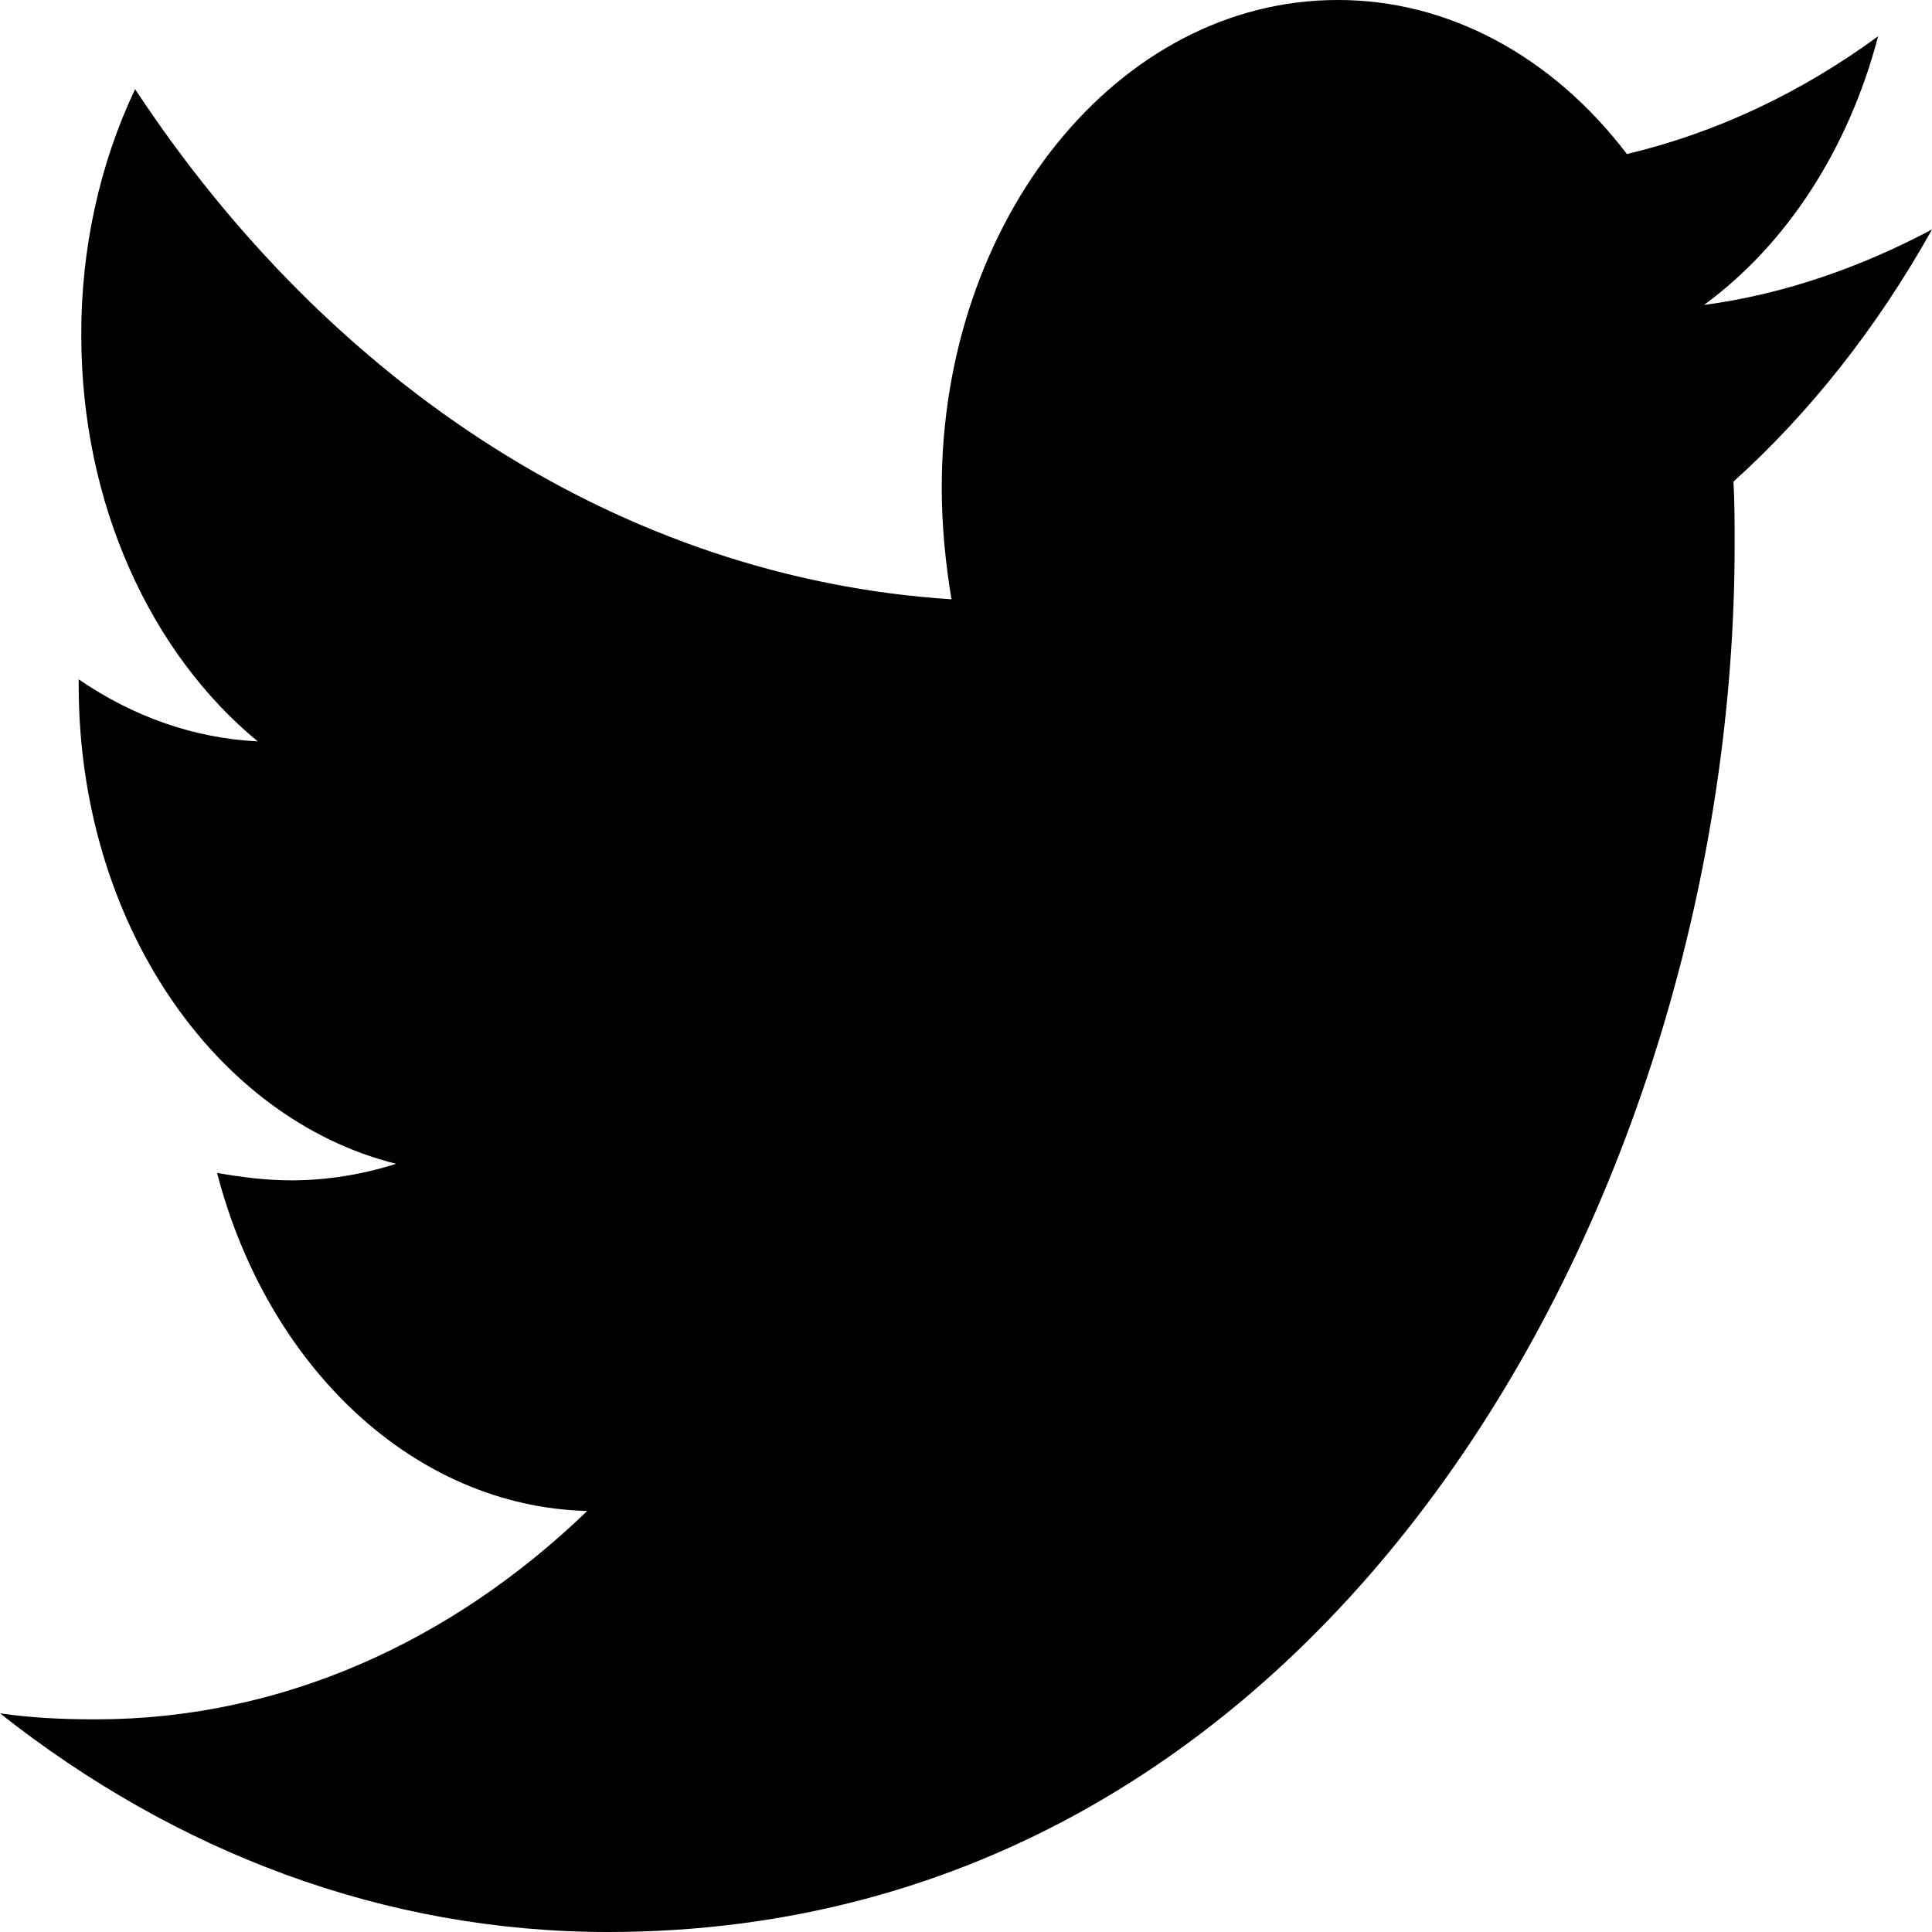
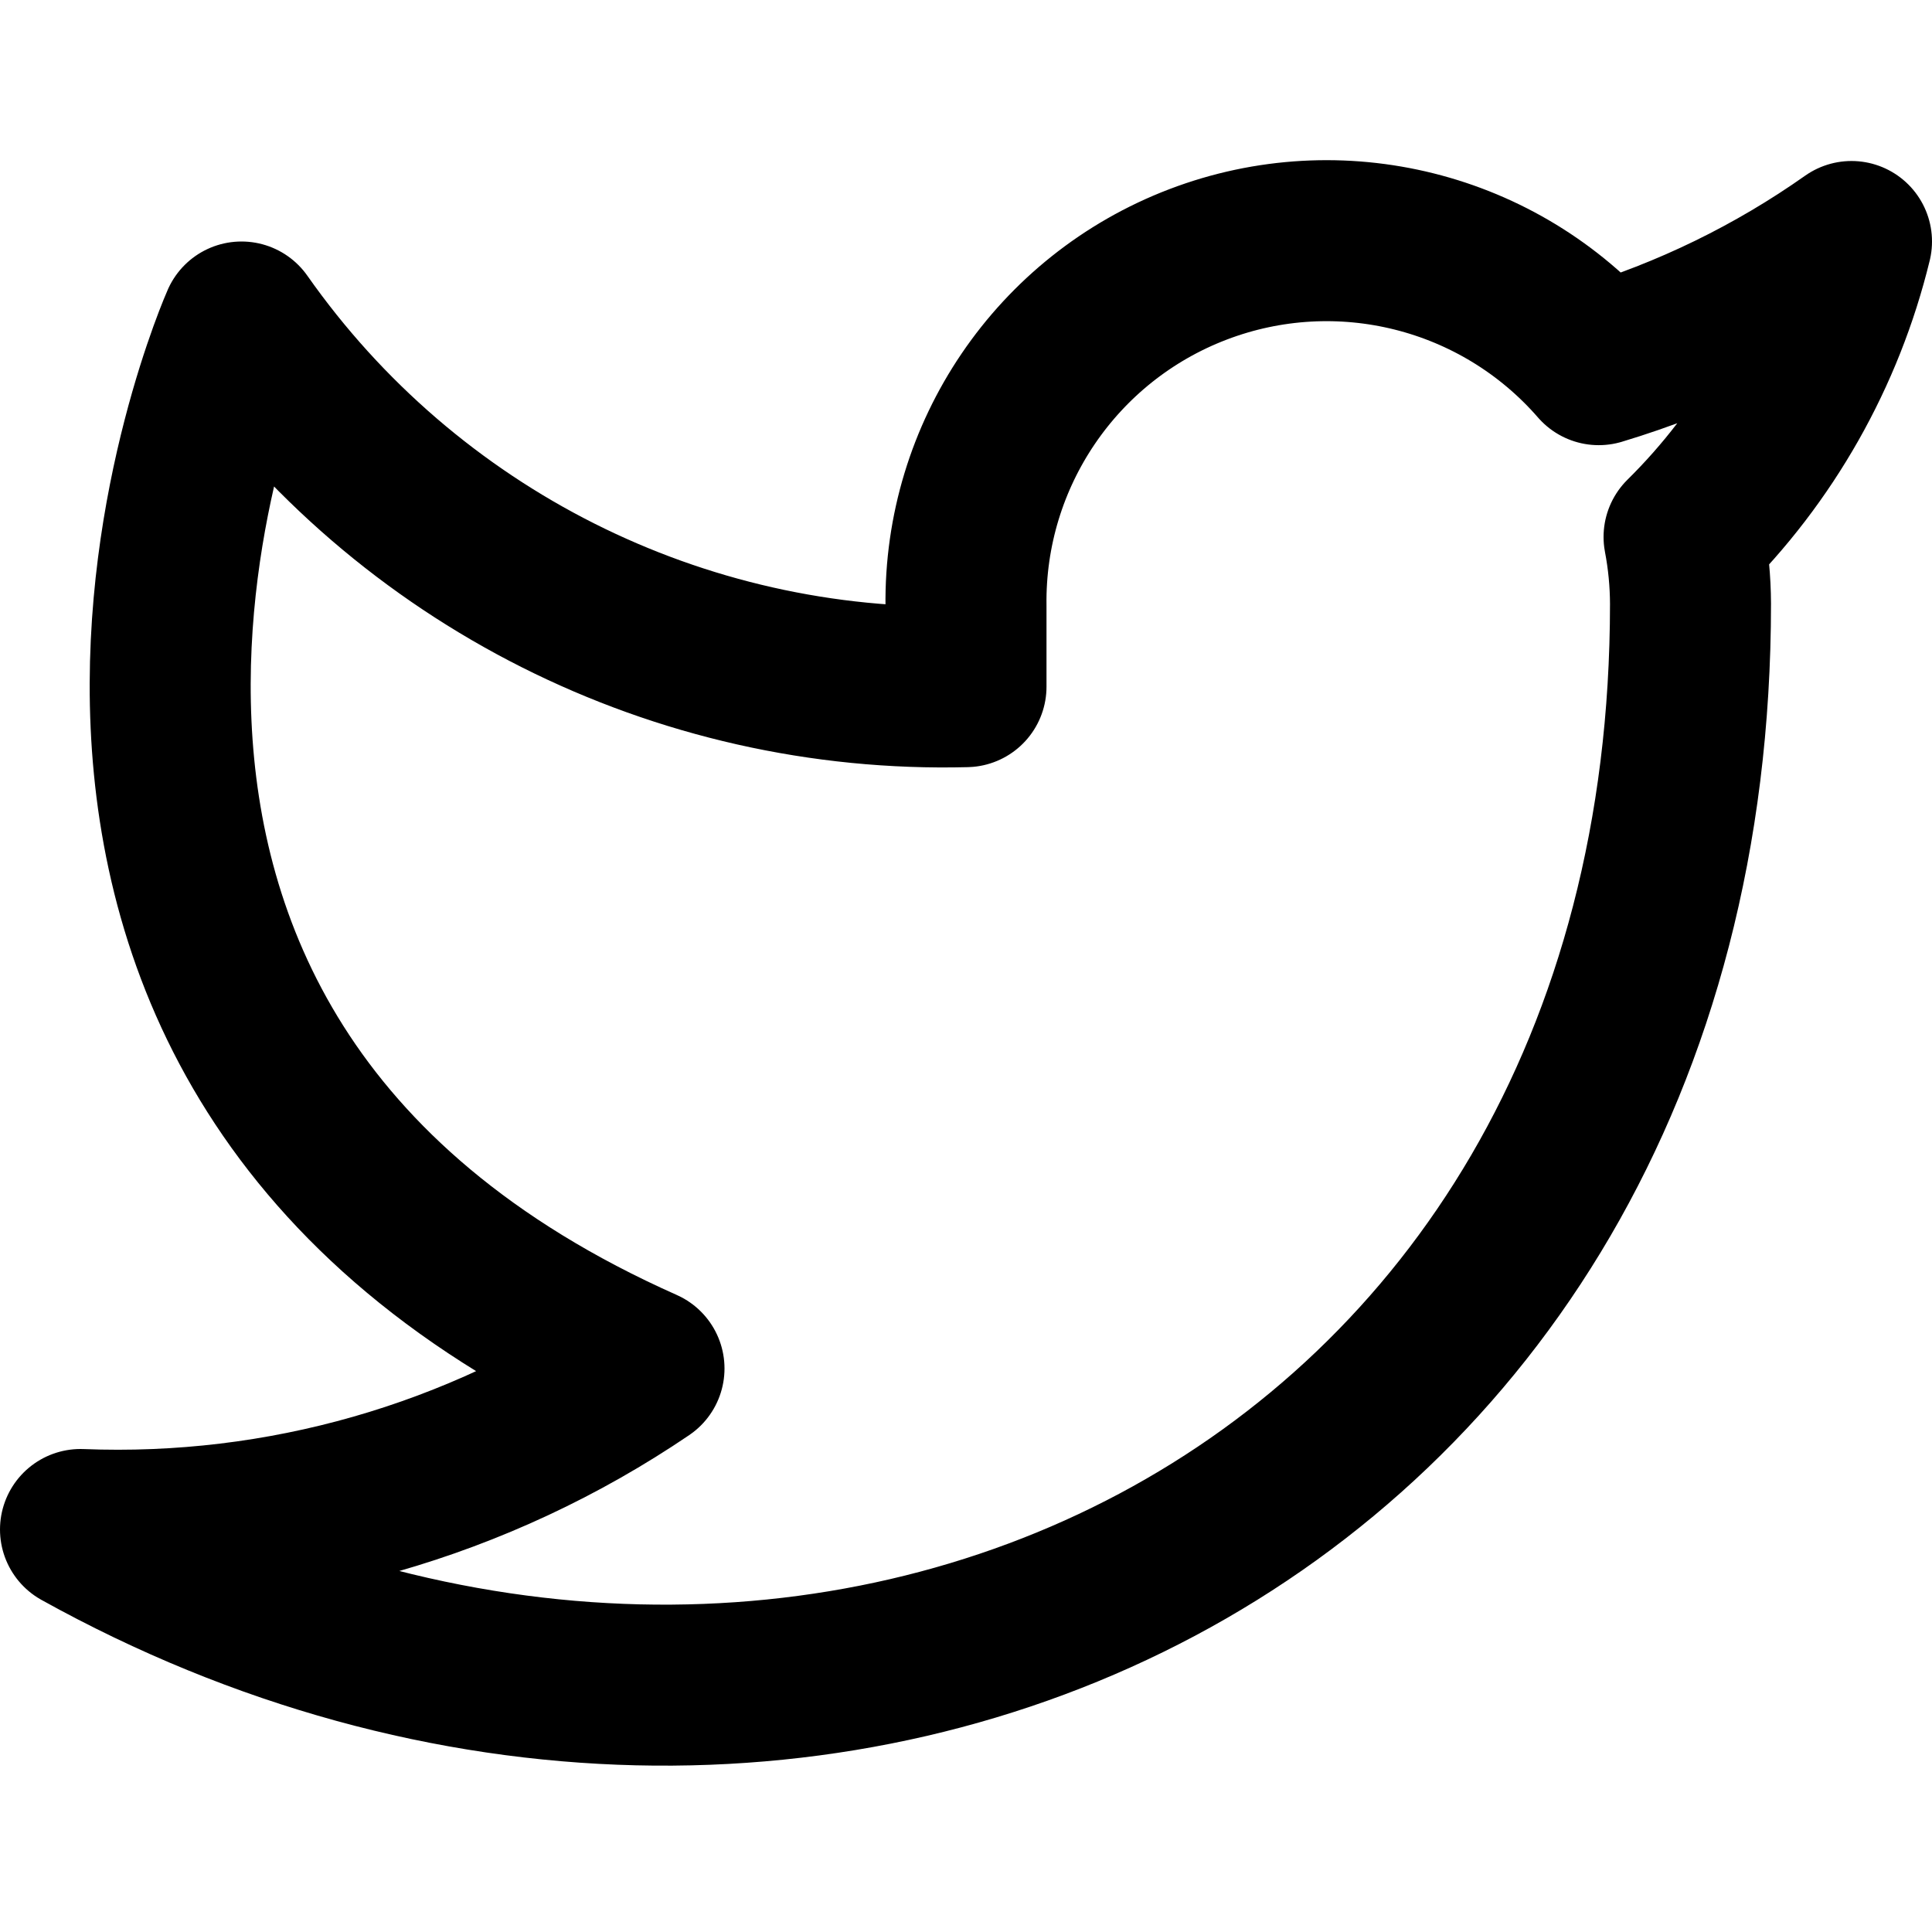
- <svg xmlns="http://www.w3.org/2000/svg" width="45" height="45" viewBox="0 0 45 45" fill="none">
-   <path d="M45 5.345C43.345 6.224 41.544 6.857 39.689 7.103C41.615 5.694 43.057 3.47 43.745 0.845C41.938 2.169 39.958 3.097 37.894 3.588C37.031 2.453 35.987 1.548 34.828 0.931C33.669 0.313 32.419 -0.003 31.155 2.76284e-05C26.045 2.76284e-05 21.935 5.099 21.935 11.357C21.935 12.235 22.021 13.114 22.162 13.959C14.51 13.467 7.685 8.967 3.147 2.077C2.321 3.815 1.887 5.794 1.893 7.808C1.893 11.749 3.521 15.224 6.003 17.268C4.54 17.197 3.111 16.702 1.833 15.823V15.963C1.833 21.482 5.002 26.055 9.226 27.107C8.433 27.36 7.617 27.49 6.798 27.493C6.198 27.493 5.63 27.419 5.056 27.32C6.225 31.82 9.626 35.088 13.677 35.194C10.508 38.25 6.538 40.047 2.228 40.047C1.455 40.047 0.741 40.014 0 39.907C4.088 43.136 8.939 45 14.164 45C31.123 45 40.403 27.706 40.403 12.694C40.403 12.202 40.403 11.709 40.376 11.217C42.172 9.599 43.745 7.595 45 5.345Z" fill="black" />
+ <svg xmlns="http://www.w3.org/2000/svg" width="45" height="45" viewBox="0 0 24 24" fill="none" stroke="currentColor" stroke-width="2" stroke-linecap="round" stroke-linejoin="round" class="feather feather-twitter">
+   <path d="M23 3a10.9 10.9 0 0 1-3.14 1.53 4.48 4.48 0 0 0-7.86 3v1A10.66 10.66 0 0 1 3 4s-4 9 5 13a11.64 11.64 0 0 1-7 2c9 5 20 0 20-11.5a4.5 4.5 0 0 0-.08-.83A7.72 7.72 0 0 0 23 3z" />
</svg>
